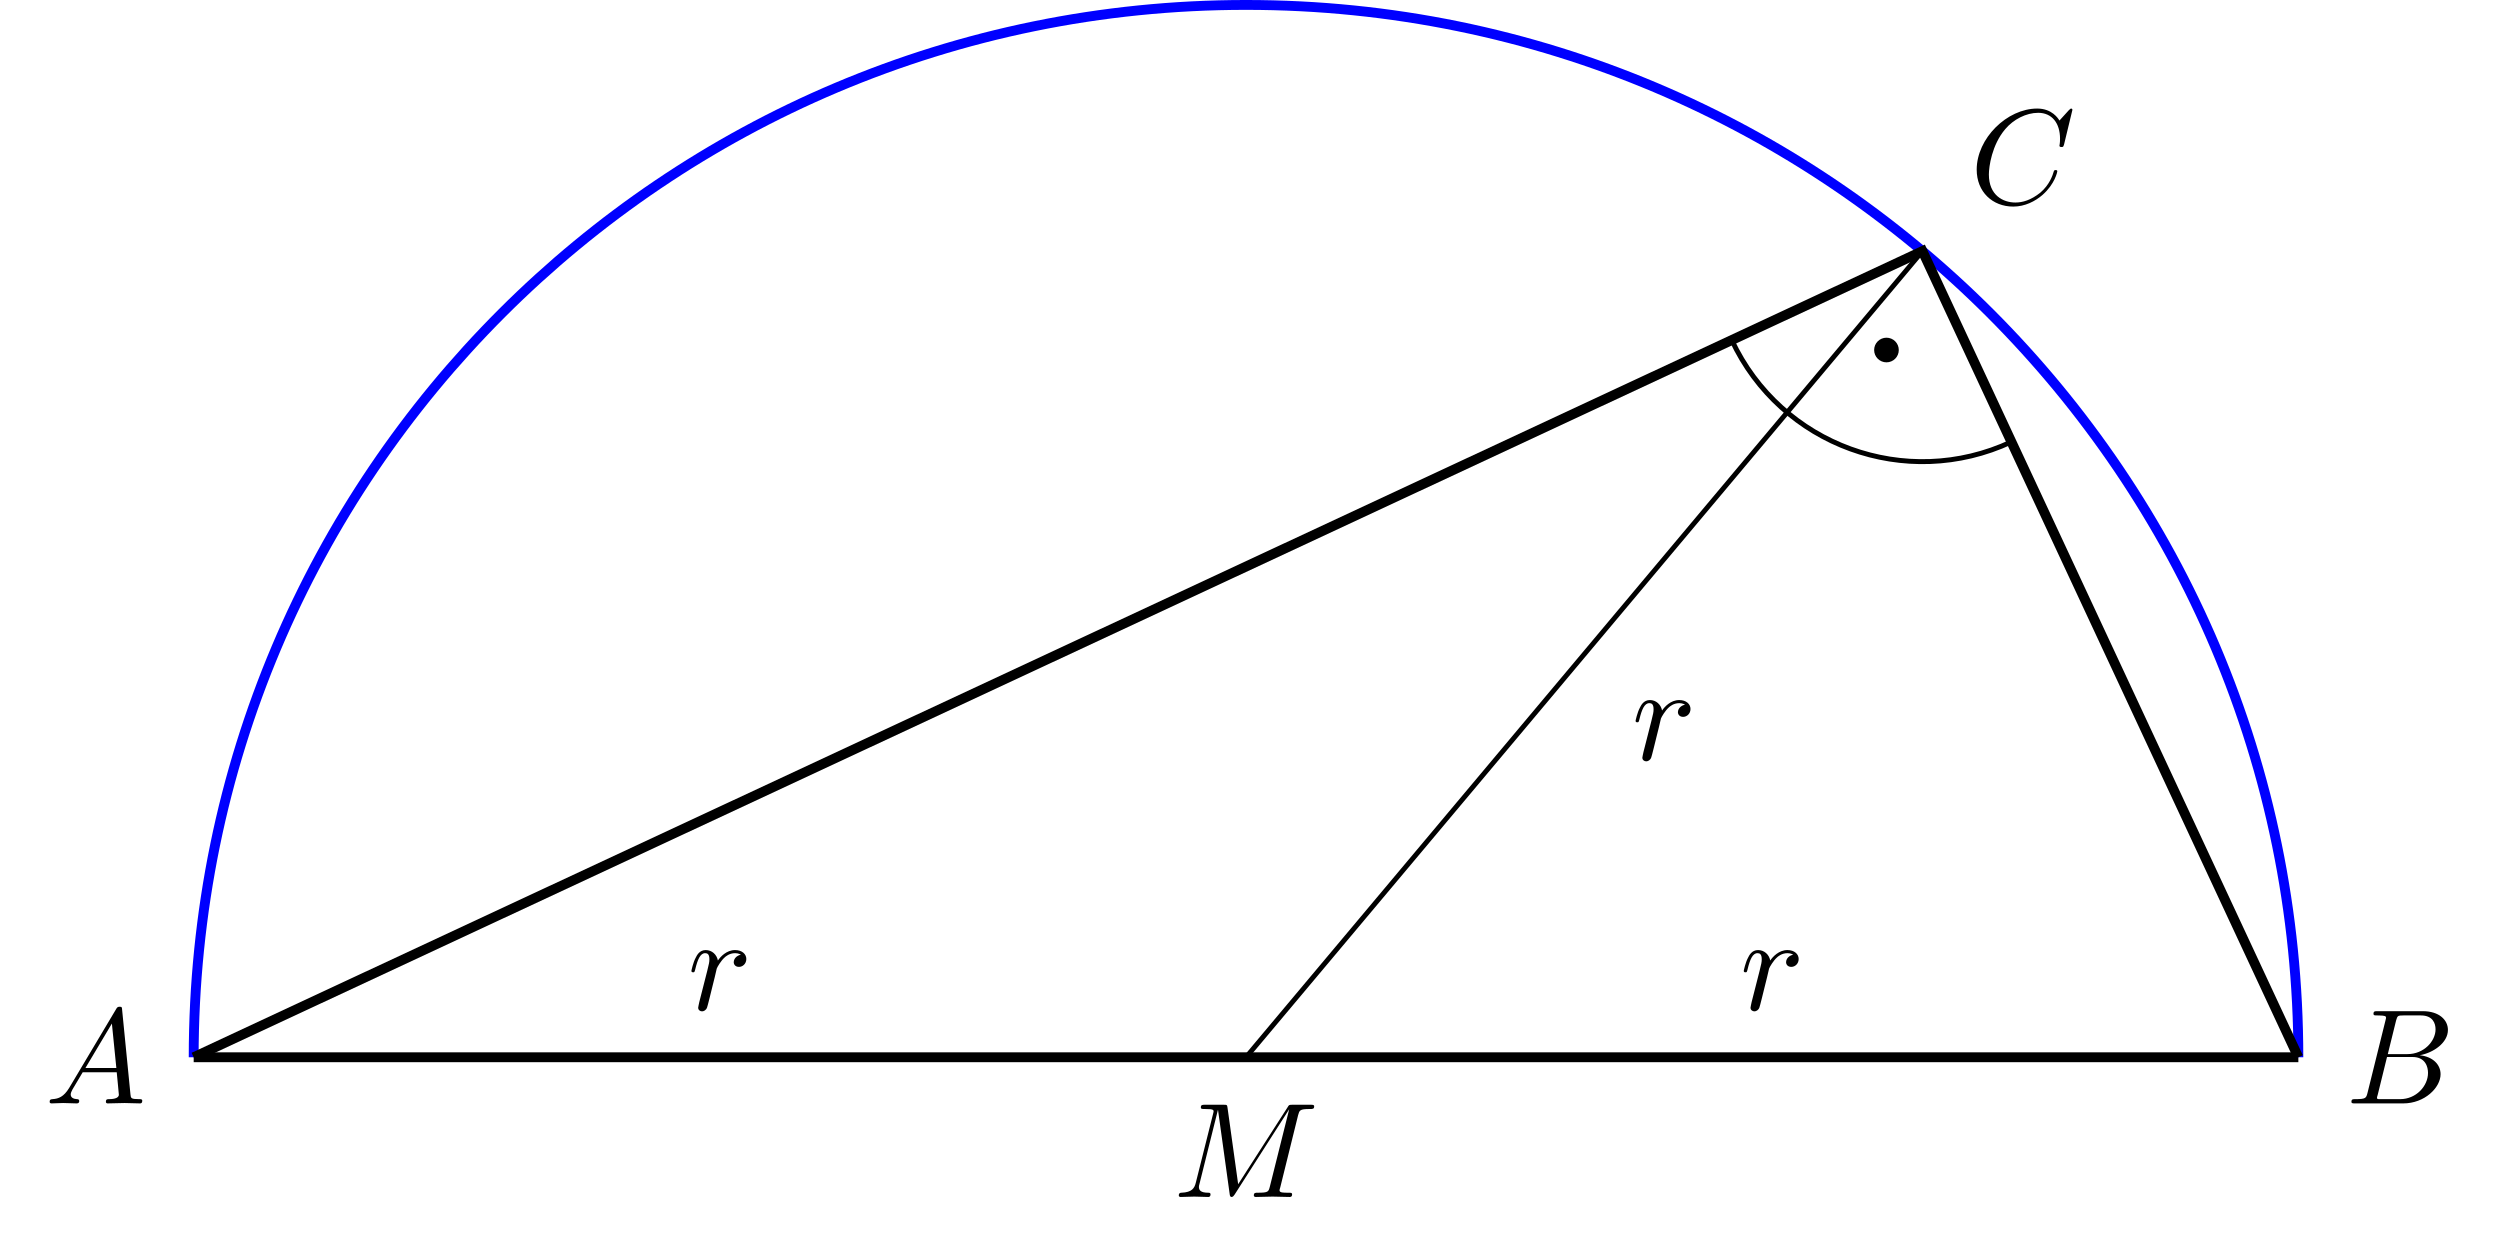
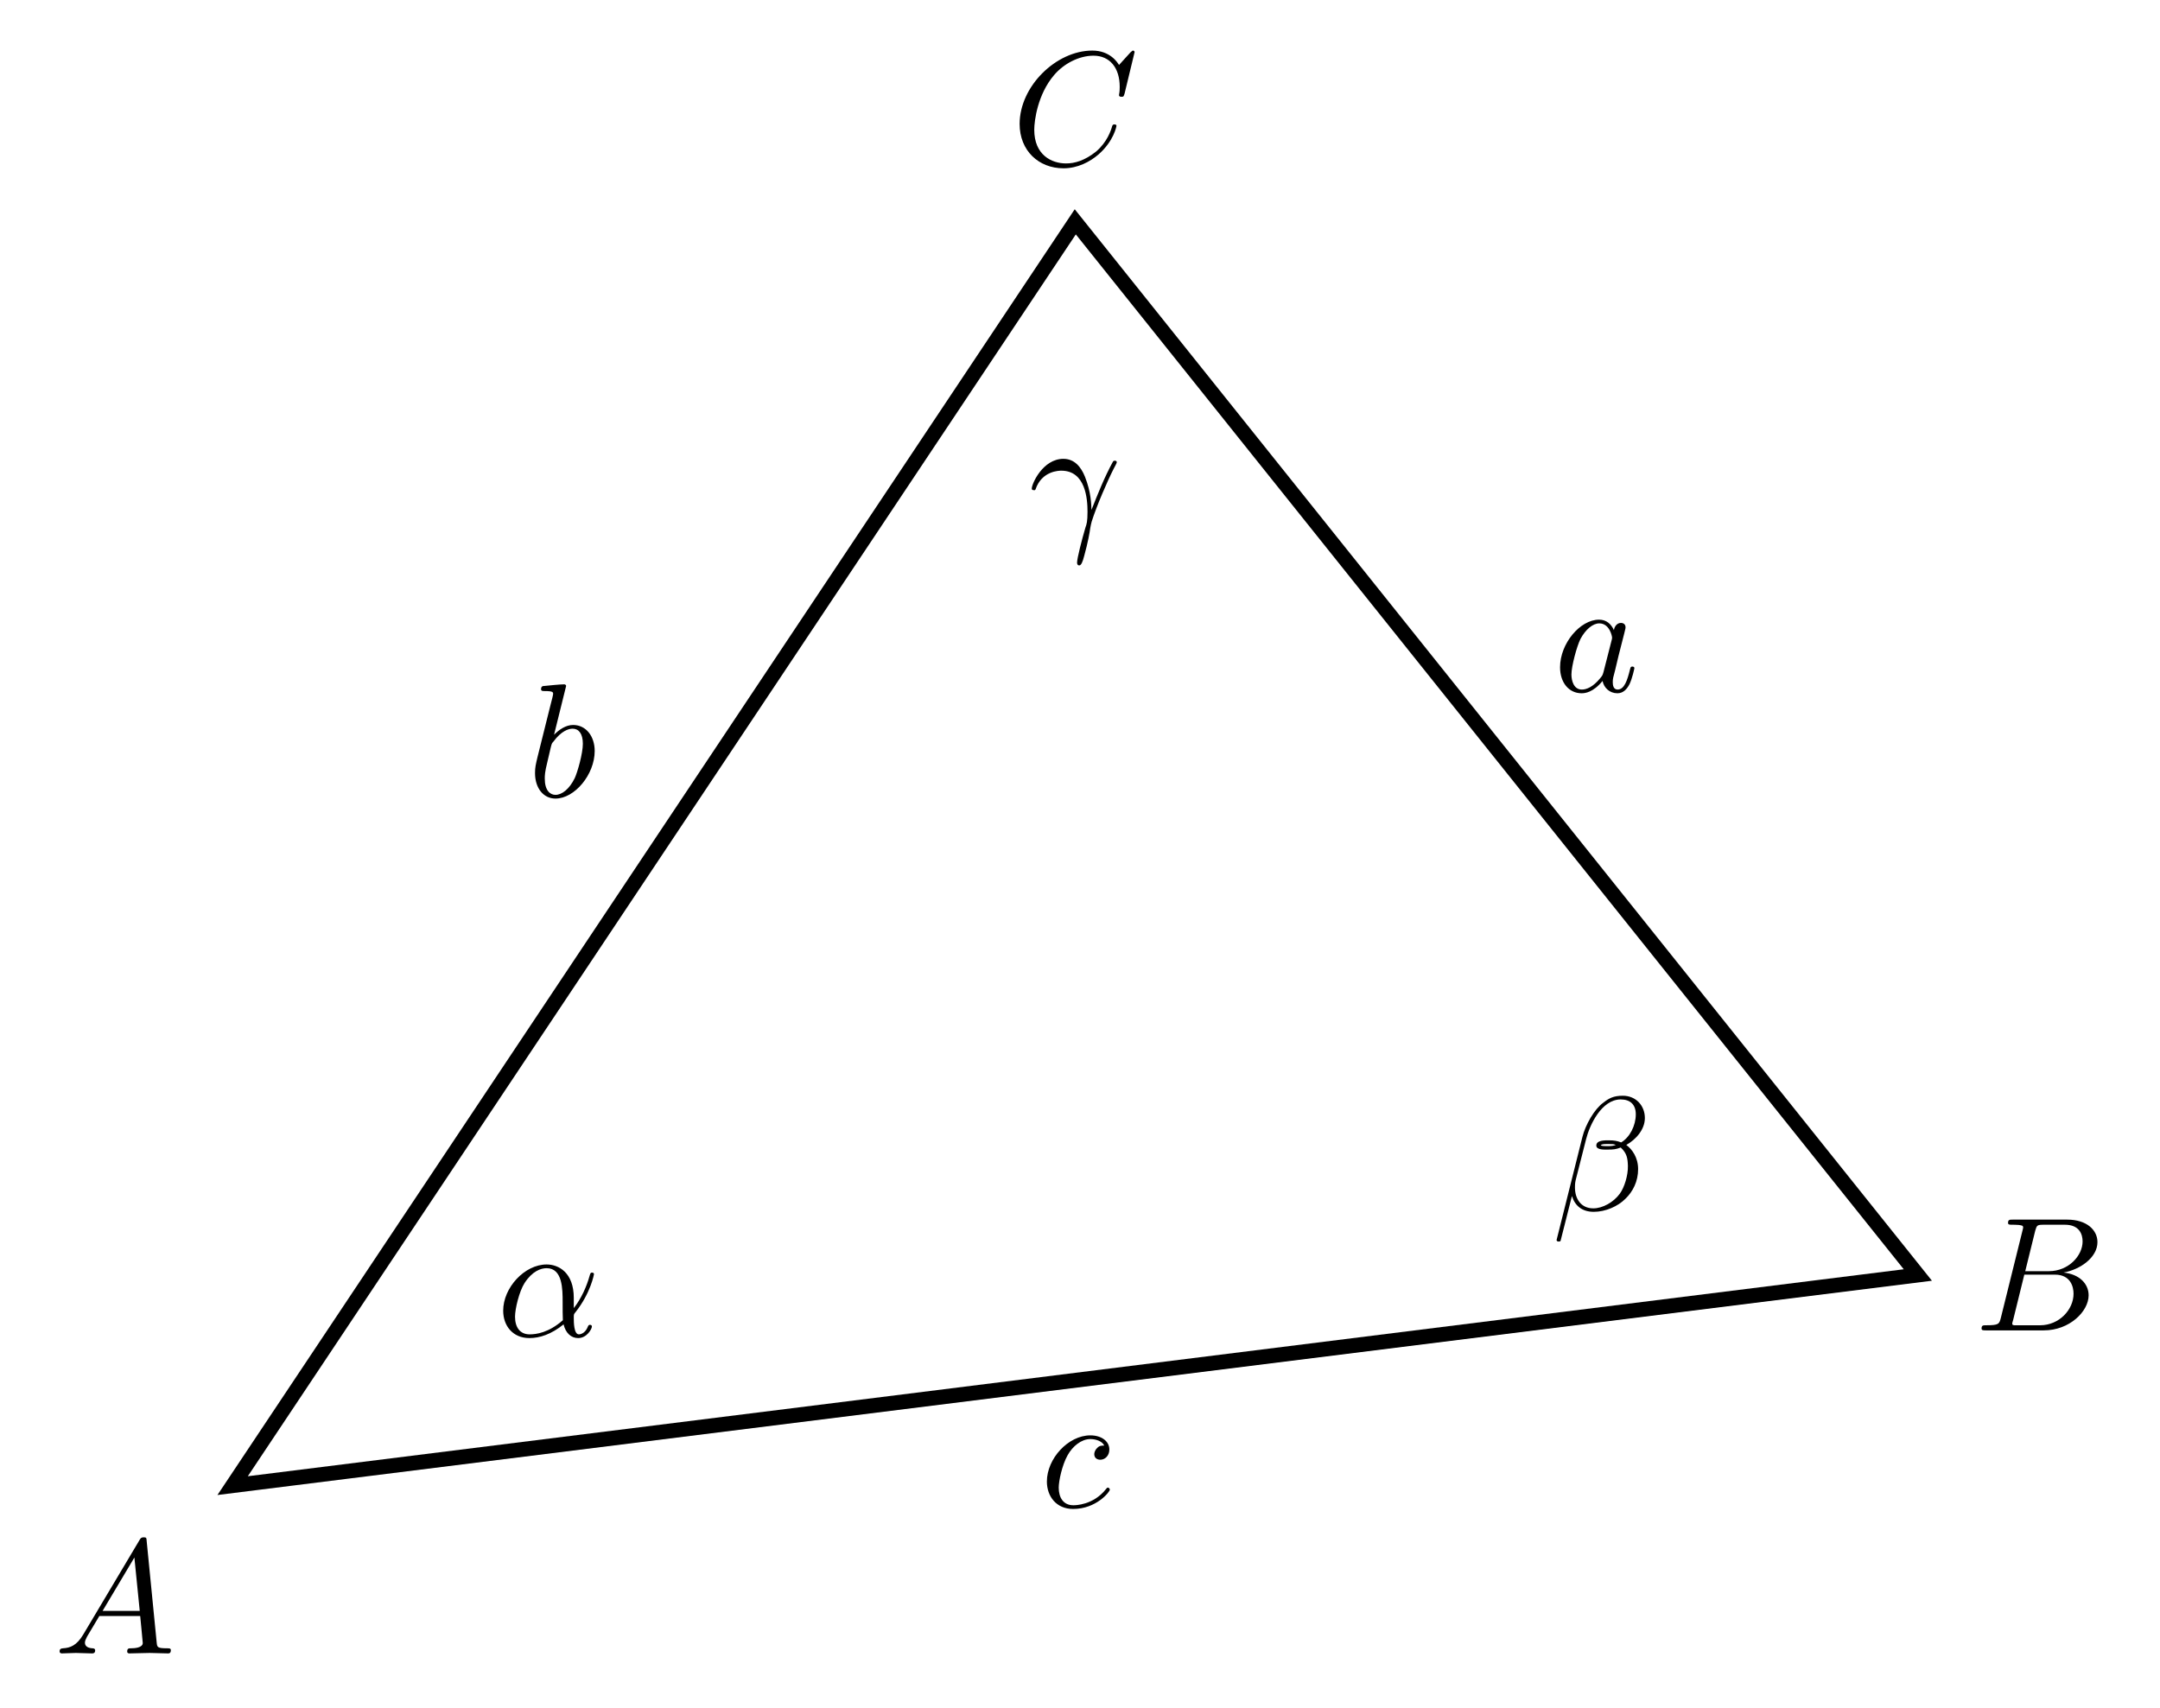
- <svg xmlns="http://www.w3.org/2000/svg" xmlns:xlink="http://www.w3.org/1999/xlink" width="202.025pt" height="100.364pt" viewBox="0 0 202.025 100.364" version="1.1">
+ <svg xmlns="http://www.w3.org/2000/svg" xmlns:xlink="http://www.w3.org/1999/xlink" width="145.332pt" height="114.891pt" viewBox="0 0 145.332 114.891" version="1.1">
  <defs>
    <g>
      <symbol overflow="visible" id="glyph0-0">
        <path style="stroke:none;" d="" />
      </symbol>
      <symbol overflow="visible" id="glyph0-1">
-         <path style="stroke:none;" d="M 10.094 -6.609 C 10.203 -7 10.219 -7.109 11.031 -7.109 C 11.281 -7.109 11.391 -7.109 11.391 -7.328 C 11.391 -7.453 11.281 -7.453 11.094 -7.453 L 9.656 -7.453 C 9.375 -7.453 9.359 -7.453 9.234 -7.234 L 5.25 -1.031 L 4.391 -7.203 C 4.359 -7.453 4.344 -7.453 4.062 -7.453 L 2.562 -7.453 C 2.359 -7.453 2.234 -7.453 2.234 -7.234 C 2.234 -7.109 2.328 -7.109 2.547 -7.109 C 2.688 -7.109 2.891 -7.094 3.016 -7.094 C 3.203 -7.062 3.266 -7.031 3.266 -6.922 C 3.266 -6.875 3.25 -6.844 3.219 -6.703 L 1.828 -1.156 C 1.719 -0.719 1.531 -0.375 0.656 -0.344 C 0.594 -0.344 0.453 -0.328 0.453 -0.125 C 0.453 -0.031 0.531 0 0.609 0 C 0.953 0 1.344 -0.031 1.703 -0.031 C 2.078 -0.031 2.469 0 2.828 0 C 2.875 0 3.016 0 3.016 -0.219 C 3.016 -0.344 2.906 -0.344 2.828 -0.344 C 2.203 -0.344 2.078 -0.562 2.078 -0.812 C 2.078 -0.891 2.094 -0.953 2.125 -1.062 L 3.609 -7.016 L 3.625 -7.016 L 4.562 -0.25 C 4.578 -0.125 4.594 0 4.719 0 C 4.844 0 4.906 -0.125 4.969 -0.203 L 9.375 -7.094 L 7.812 -0.844 C 7.703 -0.422 7.688 -0.344 6.828 -0.344 C 6.641 -0.344 6.516 -0.344 6.516 -0.125 C 6.516 0 6.656 0 6.688 0 C 6.984 0 7.734 -0.031 8.031 -0.031 C 8.484 -0.031 8.953 0 9.406 0 C 9.469 0 9.609 0 9.609 -0.219 C 9.609 -0.344 9.516 -0.344 9.297 -0.344 C 8.906 -0.344 8.594 -0.344 8.594 -0.531 C 8.594 -0.578 8.594 -0.594 8.656 -0.797 Z M 10.094 -6.609 " />
+         <path style="stroke:none;" d="M 1.953 -1.25 C 1.516 -0.531 1.094 -0.375 0.609 -0.344 C 0.484 -0.328 0.375 -0.328 0.375 -0.125 C 0.375 -0.047 0.438 0 0.531 0 C 0.812 0 1.156 -0.031 1.469 -0.031 C 1.828 -0.031 2.203 0 2.547 0 C 2.625 0 2.766 0 2.766 -0.203 C 2.766 -0.328 2.656 -0.344 2.578 -0.344 C 2.328 -0.359 2.078 -0.453 2.078 -0.719 C 2.078 -0.844 2.141 -0.969 2.219 -1.125 L 3.047 -2.516 L 5.797 -2.516 C 5.812 -2.297 5.969 -0.812 5.969 -0.703 C 5.969 -0.375 5.406 -0.344 5.188 -0.344 C 5.031 -0.344 4.922 -0.344 4.922 -0.125 C 4.922 0 5.047 0 5.078 0 C 5.516 0 5.984 -0.031 6.438 -0.031 C 6.703 -0.031 7.391 0 7.672 0 C 7.734 0 7.859 0 7.859 -0.219 C 7.859 -0.344 7.75 -0.344 7.609 -0.344 C 6.938 -0.344 6.938 -0.422 6.906 -0.734 L 6.234 -7.547 C 6.219 -7.766 6.219 -7.812 6.031 -7.812 C 5.859 -7.812 5.812 -7.734 5.75 -7.625 Z M 3.266 -2.859 L 5.406 -6.453 L 5.766 -2.859 Z " />
      </symbol>
      <symbol overflow="visible" id="glyph0-2">
-         <path style="stroke:none;" d="M 0.953 -0.641 C 0.922 -0.484 0.859 -0.234 0.859 -0.172 C 0.859 0.016 1.016 0.125 1.172 0.125 C 1.312 0.125 1.5 0.031 1.578 -0.188 C 1.609 -0.234 1.969 -1.719 2.016 -1.906 C 2.109 -2.266 2.297 -3.031 2.359 -3.328 C 2.406 -3.469 2.719 -3.984 2.984 -4.219 C 3.062 -4.297 3.375 -4.578 3.844 -4.578 C 4.141 -4.578 4.297 -4.453 4.312 -4.453 C 3.984 -4.391 3.734 -4.141 3.734 -3.844 C 3.734 -3.672 3.859 -3.469 4.156 -3.469 C 4.453 -3.469 4.75 -3.719 4.75 -4.109 C 4.75 -4.5 4.406 -4.828 3.844 -4.828 C 3.141 -4.828 2.656 -4.281 2.453 -3.984 C 2.359 -4.469 1.969 -4.828 1.469 -4.828 C 0.953 -4.828 0.75 -4.391 0.656 -4.203 C 0.453 -3.828 0.312 -3.172 0.312 -3.141 C 0.312 -3.031 0.422 -3.031 0.453 -3.031 C 0.562 -3.031 0.562 -3.047 0.625 -3.281 C 0.812 -4.062 1.031 -4.578 1.422 -4.578 C 1.609 -4.578 1.766 -4.5 1.766 -4.078 C 1.766 -3.844 1.734 -3.734 1.594 -3.156 Z M 0.953 -0.641 " />
+         <path style="stroke:none;" d="M 1.75 -0.844 C 1.641 -0.422 1.609 -0.344 0.75 -0.344 C 0.562 -0.344 0.453 -0.344 0.453 -0.125 C 0.453 0 0.562 0 0.75 0 L 4.641 0 C 6.375 0 7.656 -1.281 7.656 -2.359 C 7.656 -3.141 7.031 -3.781 5.969 -3.891 C 7.094 -4.094 8.25 -4.906 8.25 -5.938 C 8.25 -6.75 7.531 -7.453 6.219 -7.453 L 2.547 -7.453 C 2.344 -7.453 2.234 -7.453 2.234 -7.234 C 2.234 -7.109 2.328 -7.109 2.547 -7.109 C 2.562 -7.109 2.766 -7.109 2.953 -7.094 C 3.156 -7.062 3.25 -7.062 3.25 -6.922 C 3.25 -6.875 3.234 -6.844 3.203 -6.703 Z M 3.391 -3.984 L 4.062 -6.703 C 4.172 -7.078 4.188 -7.109 4.656 -7.109 L 6.062 -7.109 C 7.031 -7.109 7.25 -6.469 7.25 -5.984 C 7.25 -5.031 6.312 -3.984 4.984 -3.984 Z M 2.906 -0.344 C 2.75 -0.344 2.719 -0.344 2.656 -0.344 C 2.547 -0.359 2.516 -0.375 2.516 -0.453 C 2.516 -0.484 2.516 -0.516 2.578 -0.703 L 3.328 -3.75 L 5.391 -3.75 C 6.438 -3.75 6.641 -2.938 6.641 -2.469 C 6.641 -1.391 5.672 -0.344 4.391 -0.344 Z " />
      </symbol>
      <symbol overflow="visible" id="glyph0-3">
-         <path style="stroke:none;" d="M 1.953 -1.25 C 1.516 -0.531 1.094 -0.375 0.609 -0.344 C 0.484 -0.328 0.375 -0.328 0.375 -0.125 C 0.375 -0.047 0.438 0 0.531 0 C 0.812 0 1.156 -0.031 1.469 -0.031 C 1.828 -0.031 2.203 0 2.547 0 C 2.625 0 2.766 0 2.766 -0.203 C 2.766 -0.328 2.656 -0.344 2.578 -0.344 C 2.328 -0.359 2.078 -0.453 2.078 -0.719 C 2.078 -0.844 2.141 -0.969 2.219 -1.125 L 3.047 -2.516 L 5.797 -2.516 C 5.812 -2.297 5.969 -0.812 5.969 -0.703 C 5.969 -0.375 5.406 -0.344 5.188 -0.344 C 5.031 -0.344 4.922 -0.344 4.922 -0.125 C 4.922 0 5.047 0 5.078 0 C 5.516 0 5.984 -0.031 6.438 -0.031 C 6.703 -0.031 7.391 0 7.672 0 C 7.734 0 7.859 0 7.859 -0.219 C 7.859 -0.344 7.75 -0.344 7.609 -0.344 C 6.938 -0.344 6.938 -0.422 6.906 -0.734 L 6.234 -7.547 C 6.219 -7.766 6.219 -7.812 6.031 -7.812 C 5.859 -7.812 5.812 -7.734 5.75 -7.625 Z M 3.266 -2.859 L 5.406 -6.453 L 5.766 -2.859 Z M 3.266 -2.859 " />
+         <path style="stroke:none;" d="M 8.281 -7.578 C 8.281 -7.609 8.266 -7.688 8.172 -7.688 C 8.141 -7.688 8.125 -7.672 8 -7.562 L 7.234 -6.719 C 7.141 -6.875 6.641 -7.688 5.438 -7.688 C 3 -7.688 0.547 -5.281 0.547 -2.75 C 0.547 -0.953 1.828 0.234 3.5 0.234 C 4.453 0.234 5.281 -0.203 5.859 -0.703 C 6.875 -1.594 7.062 -2.578 7.062 -2.625 C 7.062 -2.719 6.953 -2.719 6.922 -2.719 C 6.859 -2.719 6.812 -2.703 6.781 -2.625 C 6.688 -2.297 6.438 -1.531 5.688 -0.891 C 4.922 -0.281 4.25 -0.094 3.672 -0.094 C 2.688 -0.094 1.531 -0.672 1.531 -2.359 C 1.531 -2.984 1.766 -4.75 2.859 -6.031 C 3.516 -6.812 4.547 -7.344 5.516 -7.344 C 6.625 -7.344 7.281 -6.516 7.281 -5.25 C 7.281 -4.812 7.234 -4.797 7.234 -4.688 C 7.234 -4.578 7.359 -4.578 7.406 -4.578 C 7.547 -4.578 7.547 -4.609 7.609 -4.797 Z " />
      </symbol>
      <symbol overflow="visible" id="glyph0-4">
-         <path style="stroke:none;" d="M 1.75 -0.844 C 1.641 -0.422 1.609 -0.344 0.75 -0.344 C 0.562 -0.344 0.453 -0.344 0.453 -0.125 C 0.453 0 0.562 0 0.75 0 L 4.641 0 C 6.375 0 7.656 -1.281 7.656 -2.359 C 7.656 -3.141 7.031 -3.781 5.969 -3.891 C 7.094 -4.094 8.25 -4.906 8.25 -5.938 C 8.25 -6.75 7.531 -7.453 6.219 -7.453 L 2.547 -7.453 C 2.344 -7.453 2.234 -7.453 2.234 -7.234 C 2.234 -7.109 2.328 -7.109 2.547 -7.109 C 2.562 -7.109 2.766 -7.109 2.953 -7.094 C 3.156 -7.062 3.25 -7.062 3.25 -6.922 C 3.25 -6.875 3.234 -6.844 3.203 -6.703 Z M 3.391 -3.984 L 4.062 -6.703 C 4.172 -7.078 4.188 -7.109 4.656 -7.109 L 6.062 -7.109 C 7.031 -7.109 7.25 -6.469 7.25 -5.984 C 7.25 -5.031 6.312 -3.984 4.984 -3.984 Z M 2.906 -0.344 C 2.75 -0.344 2.719 -0.344 2.656 -0.344 C 2.547 -0.359 2.516 -0.375 2.516 -0.453 C 2.516 -0.484 2.516 -0.516 2.578 -0.703 L 3.328 -3.75 L 5.391 -3.75 C 6.438 -3.75 6.641 -2.938 6.641 -2.469 C 6.641 -1.391 5.672 -0.344 4.391 -0.344 Z M 2.906 -0.344 " />
+         <path style="stroke:none;" d="M 5.203 -2.578 C 5.203 -4.281 4.188 -4.828 3.375 -4.828 C 1.891 -4.828 0.453 -3.266 0.453 -1.719 C 0.453 -0.703 1.094 0.125 2.219 0.125 C 2.906 0.125 3.688 -0.125 4.516 -0.797 C 4.656 -0.219 5.016 0.125 5.5 0.125 C 6.078 0.125 6.422 -0.484 6.422 -0.656 C 6.422 -0.734 6.359 -0.766 6.297 -0.766 C 6.219 -0.766 6.188 -0.734 6.156 -0.656 C 5.953 -0.125 5.562 -0.125 5.547 -0.125 C 5.203 -0.125 5.203 -0.969 5.203 -1.234 C 5.203 -1.469 5.203 -1.484 5.312 -1.609 C 6.344 -2.906 6.562 -4.172 6.562 -4.172 C 6.562 -4.203 6.547 -4.281 6.438 -4.281 C 6.328 -4.281 6.328 -4.25 6.266 -4.062 C 6.078 -3.375 5.719 -2.547 5.203 -1.891 Z M 4.469 -1.078 C 3.516 -0.234 2.672 -0.125 2.234 -0.125 C 1.578 -0.125 1.25 -0.609 1.25 -1.312 C 1.25 -1.844 1.531 -3.016 1.891 -3.578 C 2.406 -4.375 2.984 -4.578 3.375 -4.578 C 4.453 -4.578 4.453 -3.156 4.453 -2.297 C 4.453 -1.891 4.453 -1.266 4.469 -1.078 Z " />
      </symbol>
      <symbol overflow="visible" id="glyph0-5">
-         <path style="stroke:none;" d="M 8.281 -7.578 C 8.281 -7.609 8.266 -7.688 8.172 -7.688 C 8.141 -7.688 8.125 -7.672 8 -7.562 L 7.234 -6.719 C 7.141 -6.875 6.641 -7.688 5.438 -7.688 C 3 -7.688 0.547 -5.281 0.547 -2.75 C 0.547 -0.953 1.828 0.234 3.5 0.234 C 4.453 0.234 5.281 -0.203 5.859 -0.703 C 6.875 -1.594 7.062 -2.578 7.062 -2.625 C 7.062 -2.719 6.953 -2.719 6.922 -2.719 C 6.859 -2.719 6.812 -2.703 6.781 -2.625 C 6.688 -2.297 6.438 -1.531 5.688 -0.891 C 4.922 -0.281 4.25 -0.094 3.672 -0.094 C 2.688 -0.094 1.531 -0.672 1.531 -2.359 C 1.531 -2.984 1.766 -4.75 2.859 -6.031 C 3.516 -6.812 4.547 -7.344 5.516 -7.344 C 6.625 -7.344 7.281 -6.516 7.281 -5.25 C 7.281 -4.812 7.234 -4.797 7.234 -4.688 C 7.234 -4.578 7.359 -4.578 7.406 -4.578 C 7.547 -4.578 7.547 -4.609 7.609 -4.797 Z M 8.281 -7.578 " />
+         <path style="stroke:none;" d="M 4.062 -4.125 C 3.875 -4.531 3.562 -4.828 3.062 -4.828 C 1.781 -4.828 0.438 -3.219 0.438 -1.625 C 0.438 -0.594 1.031 0.125 1.891 0.125 C 2.109 0.125 2.656 0.078 3.297 -0.703 C 3.391 -0.234 3.781 0.125 4.297 0.125 C 4.672 0.125 4.922 -0.125 5.109 -0.484 C 5.297 -0.875 5.438 -1.531 5.438 -1.562 C 5.438 -1.672 5.328 -1.672 5.297 -1.672 C 5.188 -1.672 5.188 -1.625 5.141 -1.469 C 4.969 -0.766 4.766 -0.125 4.312 -0.125 C 4.031 -0.125 3.984 -0.406 3.984 -0.625 C 3.984 -0.859 4.016 -0.953 4.141 -1.422 C 4.25 -1.891 4.281 -2 4.375 -2.406 L 4.766 -3.938 C 4.844 -4.25 4.844 -4.266 4.844 -4.312 C 4.844 -4.5 4.719 -4.609 4.531 -4.609 C 4.266 -4.609 4.094 -4.359 4.062 -4.125 Z M 3.359 -1.297 C 3.297 -1.094 3.297 -1.078 3.141 -0.891 C 2.656 -0.297 2.219 -0.125 1.906 -0.125 C 1.359 -0.125 1.203 -0.719 1.203 -1.141 C 1.203 -1.688 1.562 -3.031 1.812 -3.531 C 2.156 -4.172 2.641 -4.578 3.078 -4.578 C 3.781 -4.578 3.938 -3.688 3.938 -3.625 C 3.938 -3.562 3.922 -3.484 3.906 -3.438 Z " />
+       </symbol>
+       <symbol overflow="visible" id="glyph0-6">
+         <path style="stroke:none;" d="M 6.266 -6.203 C 6.266 -7.031 5.672 -7.703 4.781 -7.703 C 4.156 -7.703 3.844 -7.531 3.469 -7.234 C 2.875 -6.812 2.266 -5.75 2.062 -4.922 L 0.328 2 C 0.312 2.047 0.375 2.109 0.453 2.109 C 0.547 2.109 0.578 2.094 0.594 2.062 L 1.359 -0.953 C 1.562 -0.297 2.047 0.109 2.828 0.109 C 3.625 0.109 4.453 -0.266 4.938 -0.75 C 5.469 -1.25 5.812 -1.953 5.812 -2.766 C 5.812 -3.547 5.406 -4.109 5.016 -4.391 C 5.656 -4.75 6.266 -5.422 6.266 -6.203 Z M 4.312 -4.391 C 4.172 -4.344 4.047 -4.312 3.781 -4.312 C 3.625 -4.312 3.406 -4.312 3.297 -4.359 C 3.328 -4.469 3.719 -4.453 3.844 -4.453 C 4.062 -4.453 4.172 -4.453 4.312 -4.391 Z M 5.656 -6.453 C 5.656 -5.688 5.25 -4.906 4.672 -4.562 C 4.391 -4.672 4.172 -4.703 3.844 -4.703 C 3.609 -4.703 3 -4.719 3 -4.359 C 2.984 -4.047 3.562 -4.078 3.75 -4.078 C 4.156 -4.078 4.312 -4.094 4.641 -4.219 C 5.062 -3.828 5.109 -3.484 5.125 -2.984 C 5.141 -2.359 4.891 -1.531 4.578 -1.109 C 4.156 -0.531 3.422 -0.125 2.797 -0.125 C 1.969 -0.125 1.562 -0.766 1.562 -1.531 C 1.562 -1.641 1.562 -1.812 1.609 -2.016 L 2.312 -4.781 C 2.547 -5.719 3.344 -7.453 4.641 -7.453 C 5.281 -7.453 5.656 -7.109 5.656 -6.453 Z " />
+       </symbol>
+       <symbol overflow="visible" id="glyph0-7">
+         <path style="stroke:none;" d="M 2.609 -7.453 C 2.609 -7.453 2.609 -7.562 2.469 -7.562 C 2.219 -7.562 1.422 -7.484 1.141 -7.453 C 1.047 -7.453 0.922 -7.438 0.922 -7.234 C 0.922 -7.109 1.031 -7.109 1.188 -7.109 C 1.719 -7.109 1.734 -7.031 1.734 -6.922 C 1.734 -6.844 1.641 -6.484 1.578 -6.25 L 0.688 -2.688 C 0.562 -2.156 0.516 -1.969 0.516 -1.594 C 0.516 -0.562 1.094 0.125 1.891 0.125 C 3.188 0.125 4.531 -1.5 4.531 -3.078 C 4.531 -4.062 3.953 -4.828 3.078 -4.828 C 2.578 -4.828 2.125 -4.5 1.797 -4.172 Z M 1.578 -3.328 C 1.641 -3.562 1.641 -3.594 1.75 -3.703 C 2.281 -4.422 2.766 -4.578 3.047 -4.578 C 3.453 -4.578 3.734 -4.25 3.734 -3.562 C 3.734 -2.906 3.375 -1.656 3.188 -1.25 C 2.828 -0.516 2.328 -0.125 1.891 -0.125 C 1.531 -0.125 1.172 -0.422 1.172 -1.219 C 1.172 -1.422 1.172 -1.641 1.344 -2.328 Z " />
+       </symbol>
+       <symbol overflow="visible" id="glyph0-8">
+         <path style="stroke:none;" d="M 0.453 -2.766 C 0.875 -4.031 2.062 -4.031 2.188 -4.031 C 3.828 -4.031 3.953 -2.125 3.953 -1.266 C 3.953 -0.594 3.891 -0.422 3.812 -0.203 C 3.578 0.594 3.25 1.859 3.25 2.156 C 3.25 2.266 3.297 2.344 3.391 2.344 C 3.531 2.344 3.625 2.109 3.734 1.688 C 3.984 0.781 4.094 0.156 4.141 -0.188 C 4.172 -0.328 4.188 -0.469 4.234 -0.609 C 4.578 -1.688 5.281 -3.312 5.719 -4.172 C 5.797 -4.312 5.922 -4.547 5.922 -4.594 C 5.922 -4.703 5.812 -4.703 5.797 -4.703 C 5.766 -4.703 5.688 -4.703 5.656 -4.625 C 5.094 -3.594 4.656 -2.5 4.219 -1.391 C 4.203 -1.734 4.203 -2.562 3.781 -3.625 C 3.516 -4.281 3.078 -4.828 2.328 -4.828 C 0.953 -4.828 0.203 -3.156 0.203 -2.828 C 0.203 -2.719 0.297 -2.719 0.406 -2.719 Z " />
+       </symbol>
+       <symbol overflow="visible" id="glyph0-9">
+         <path style="stroke:none;" d="M 4.312 -4.141 C 4.141 -4.141 3.984 -4.141 3.844 -3.984 C 3.672 -3.828 3.641 -3.641 3.641 -3.562 C 3.641 -3.297 3.844 -3.188 4.047 -3.188 C 4.359 -3.188 4.656 -3.453 4.656 -3.875 C 4.656 -4.422 4.141 -4.828 3.375 -4.828 C 1.891 -4.828 0.453 -3.266 0.453 -1.719 C 0.453 -0.734 1.078 0.125 2.219 0.125 C 3.781 0.125 4.688 -1.031 4.688 -1.172 C 4.688 -1.234 4.625 -1.312 4.562 -1.312 C 4.5 -1.312 4.484 -1.281 4.422 -1.203 C 3.562 -0.125 2.359 -0.125 2.234 -0.125 C 1.547 -0.125 1.25 -0.656 1.25 -1.312 C 1.25 -1.75 1.469 -2.812 1.844 -3.484 C 2.188 -4.109 2.781 -4.578 3.375 -4.578 C 3.75 -4.578 4.172 -4.438 4.312 -4.141 Z " />
      </symbol>
    </g>
  </defs>
  <g id="surface1">
-     <path style="fill:none;stroke-width:0.797;stroke-linecap:butt;stroke-linejoin:miter;stroke:rgb(0%,0%,0%);stroke-opacity:1;stroke-miterlimit:10;" d="M -85.04 0.001 L 85.038 0.001 " transform="matrix(1,0,0,-1,100.692,85.438)" />
-     <path style="fill:none;stroke-width:0.797;stroke-linecap:butt;stroke-linejoin:miter;stroke:rgb(0%,0%,100%);stroke-opacity:1;stroke-miterlimit:10;" d="M 85.038 0.001 C 85.038 46.965 46.968 85.04 -0.001 85.04 C -46.965 85.04 -85.04 46.965 -85.04 0.001 " transform="matrix(1,0,0,-1,100.692,85.438)" />
-     <path style="fill:none;stroke-width:0.797;stroke-linecap:butt;stroke-linejoin:miter;stroke:rgb(0%,0%,0%);stroke-opacity:1;stroke-miterlimit:10;" d="M -85.04 0.001 L 54.663 65.145 L 85.038 0.001 " transform="matrix(1,0,0,-1,100.692,85.438)" />
-     <path style="fill:none;stroke-width:0.399;stroke-linecap:butt;stroke-linejoin:miter;stroke:rgb(0%,0%,0%);stroke-opacity:1;stroke-miterlimit:10;" d="M 61.851 49.731 C 53.339 45.758 43.218 49.442 39.249 57.958 " transform="matrix(1,0,0,-1,100.692,85.438)" />
-     <path style=" stroke:none;fill-rule:nonzero;fill:rgb(0%,0%,0%);fill-opacity:1;" d="M 153.441 28.285 C 153.441 27.734 152.996 27.289 152.445 27.289 C 151.898 27.289 151.449 27.734 151.449 28.285 C 151.449 28.836 151.898 29.281 152.445 29.281 C 152.996 29.281 153.441 28.836 153.441 28.285 Z M 153.441 28.285 " />
    <g style="fill:rgb(0%,0%,0%);fill-opacity:1;">
-       <use xlink:href="#glyph0-1" x="94.806" y="96.728" />
+       <use xlink:href="#glyph0-1" x="3.636" y="111.255" />
    </g>
    <g style="fill:rgb(0%,0%,0%);fill-opacity:1;">
-       <use xlink:href="#glyph0-2" x="55.56" y="81.603" />
+       <use xlink:href="#glyph0-2" x="132.874" y="89.519" />
    </g>
    <g style="fill:rgb(0%,0%,0%);fill-opacity:1;">
-       <use xlink:href="#glyph0-2" x="140.6" y="81.603" />
+       <use xlink:href="#glyph0-3" x="68.057" y="11.091" />
    </g>
-     <path style="fill:none;stroke-width:0.399;stroke-linecap:butt;stroke-linejoin:miter;stroke:rgb(0%,0%,0%);stroke-opacity:1;stroke-miterlimit:10;" d="M -0.001 0.001 L 54.663 65.145 " transform="matrix(1,0,0,-1,100.692,85.438)" />
+     <path style="fill:none;stroke-width:1;stroke-linecap:butt;stroke-linejoin:miter;stroke:rgb(0%,0%,0%);stroke-opacity:1;stroke-miterlimit:10;" d="M -0.001 0 L 113.386 14.172 L 56.695 85.039 Z " transform="matrix(1,0,0,-1,15.653,99.965)" />
    <g style="fill:rgb(0%,0%,0%);fill-opacity:1;">
-       <use xlink:href="#glyph0-2" x="131.859" y="61.399" />
+       <use xlink:href="#glyph0-4" x="33.403" y="89.912" />
    </g>
    <g style="fill:rgb(0%,0%,0%);fill-opacity:1;">
-       <use xlink:href="#glyph0-3" x="3.636" y="89.166" />
+       <use xlink:href="#glyph0-5" x="104.528" y="46.524" />
    </g>
    <g style="fill:rgb(0%,0%,0%);fill-opacity:1;">
-       <use xlink:href="#glyph0-4" x="189.567" y="89.166" />
+       <use xlink:href="#glyph0-6" x="104.406" y="81.433" />
    </g>
    <g style="fill:rgb(0%,0%,0%);fill-opacity:1;">
-       <use xlink:href="#glyph0-5" x="159.19" y="16.46" />
+       <use xlink:href="#glyph0-7" x="35.482" y="53.61" />
+     </g>
+     <g style="fill:rgb(0%,0%,0%);fill-opacity:1;">
+       <use xlink:href="#glyph0-8" x="69.219" y="35.702" />
+     </g>
+     <g style="fill:rgb(0%,0%,0%);fill-opacity:1;">
+       <use xlink:href="#glyph0-9" x="69.985" y="101.411" />
    </g>
  </g>
</svg>
